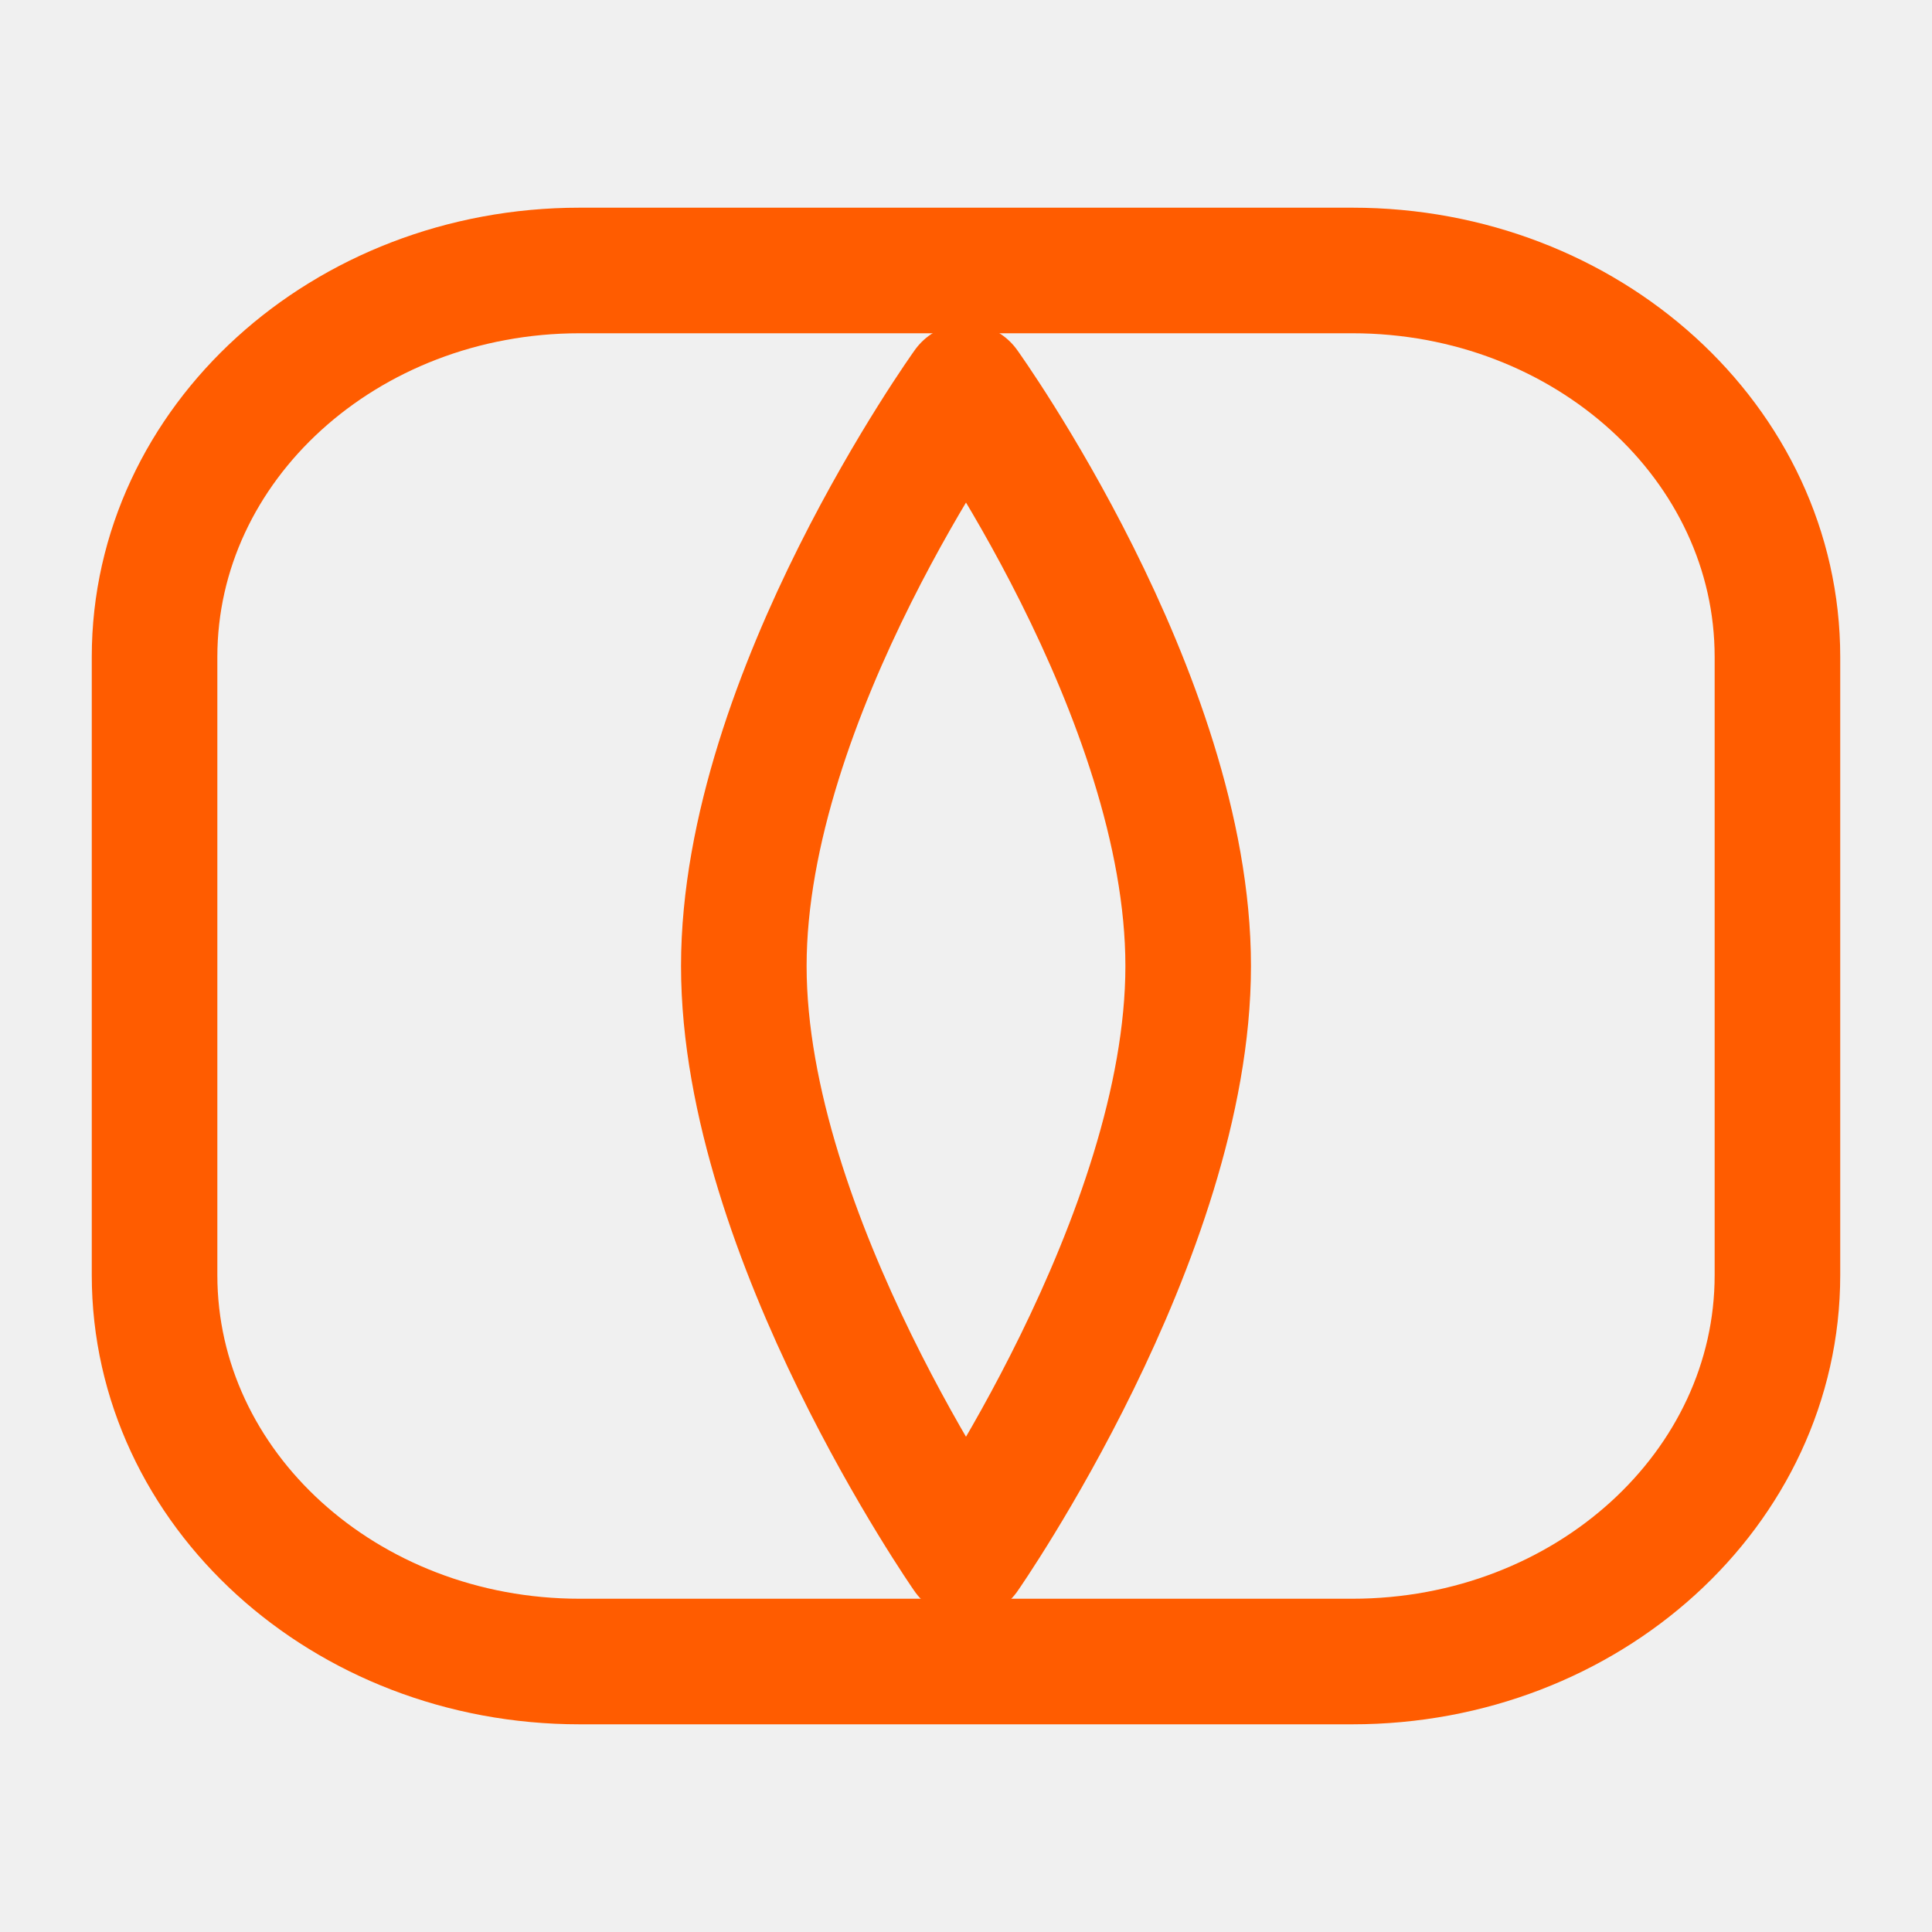
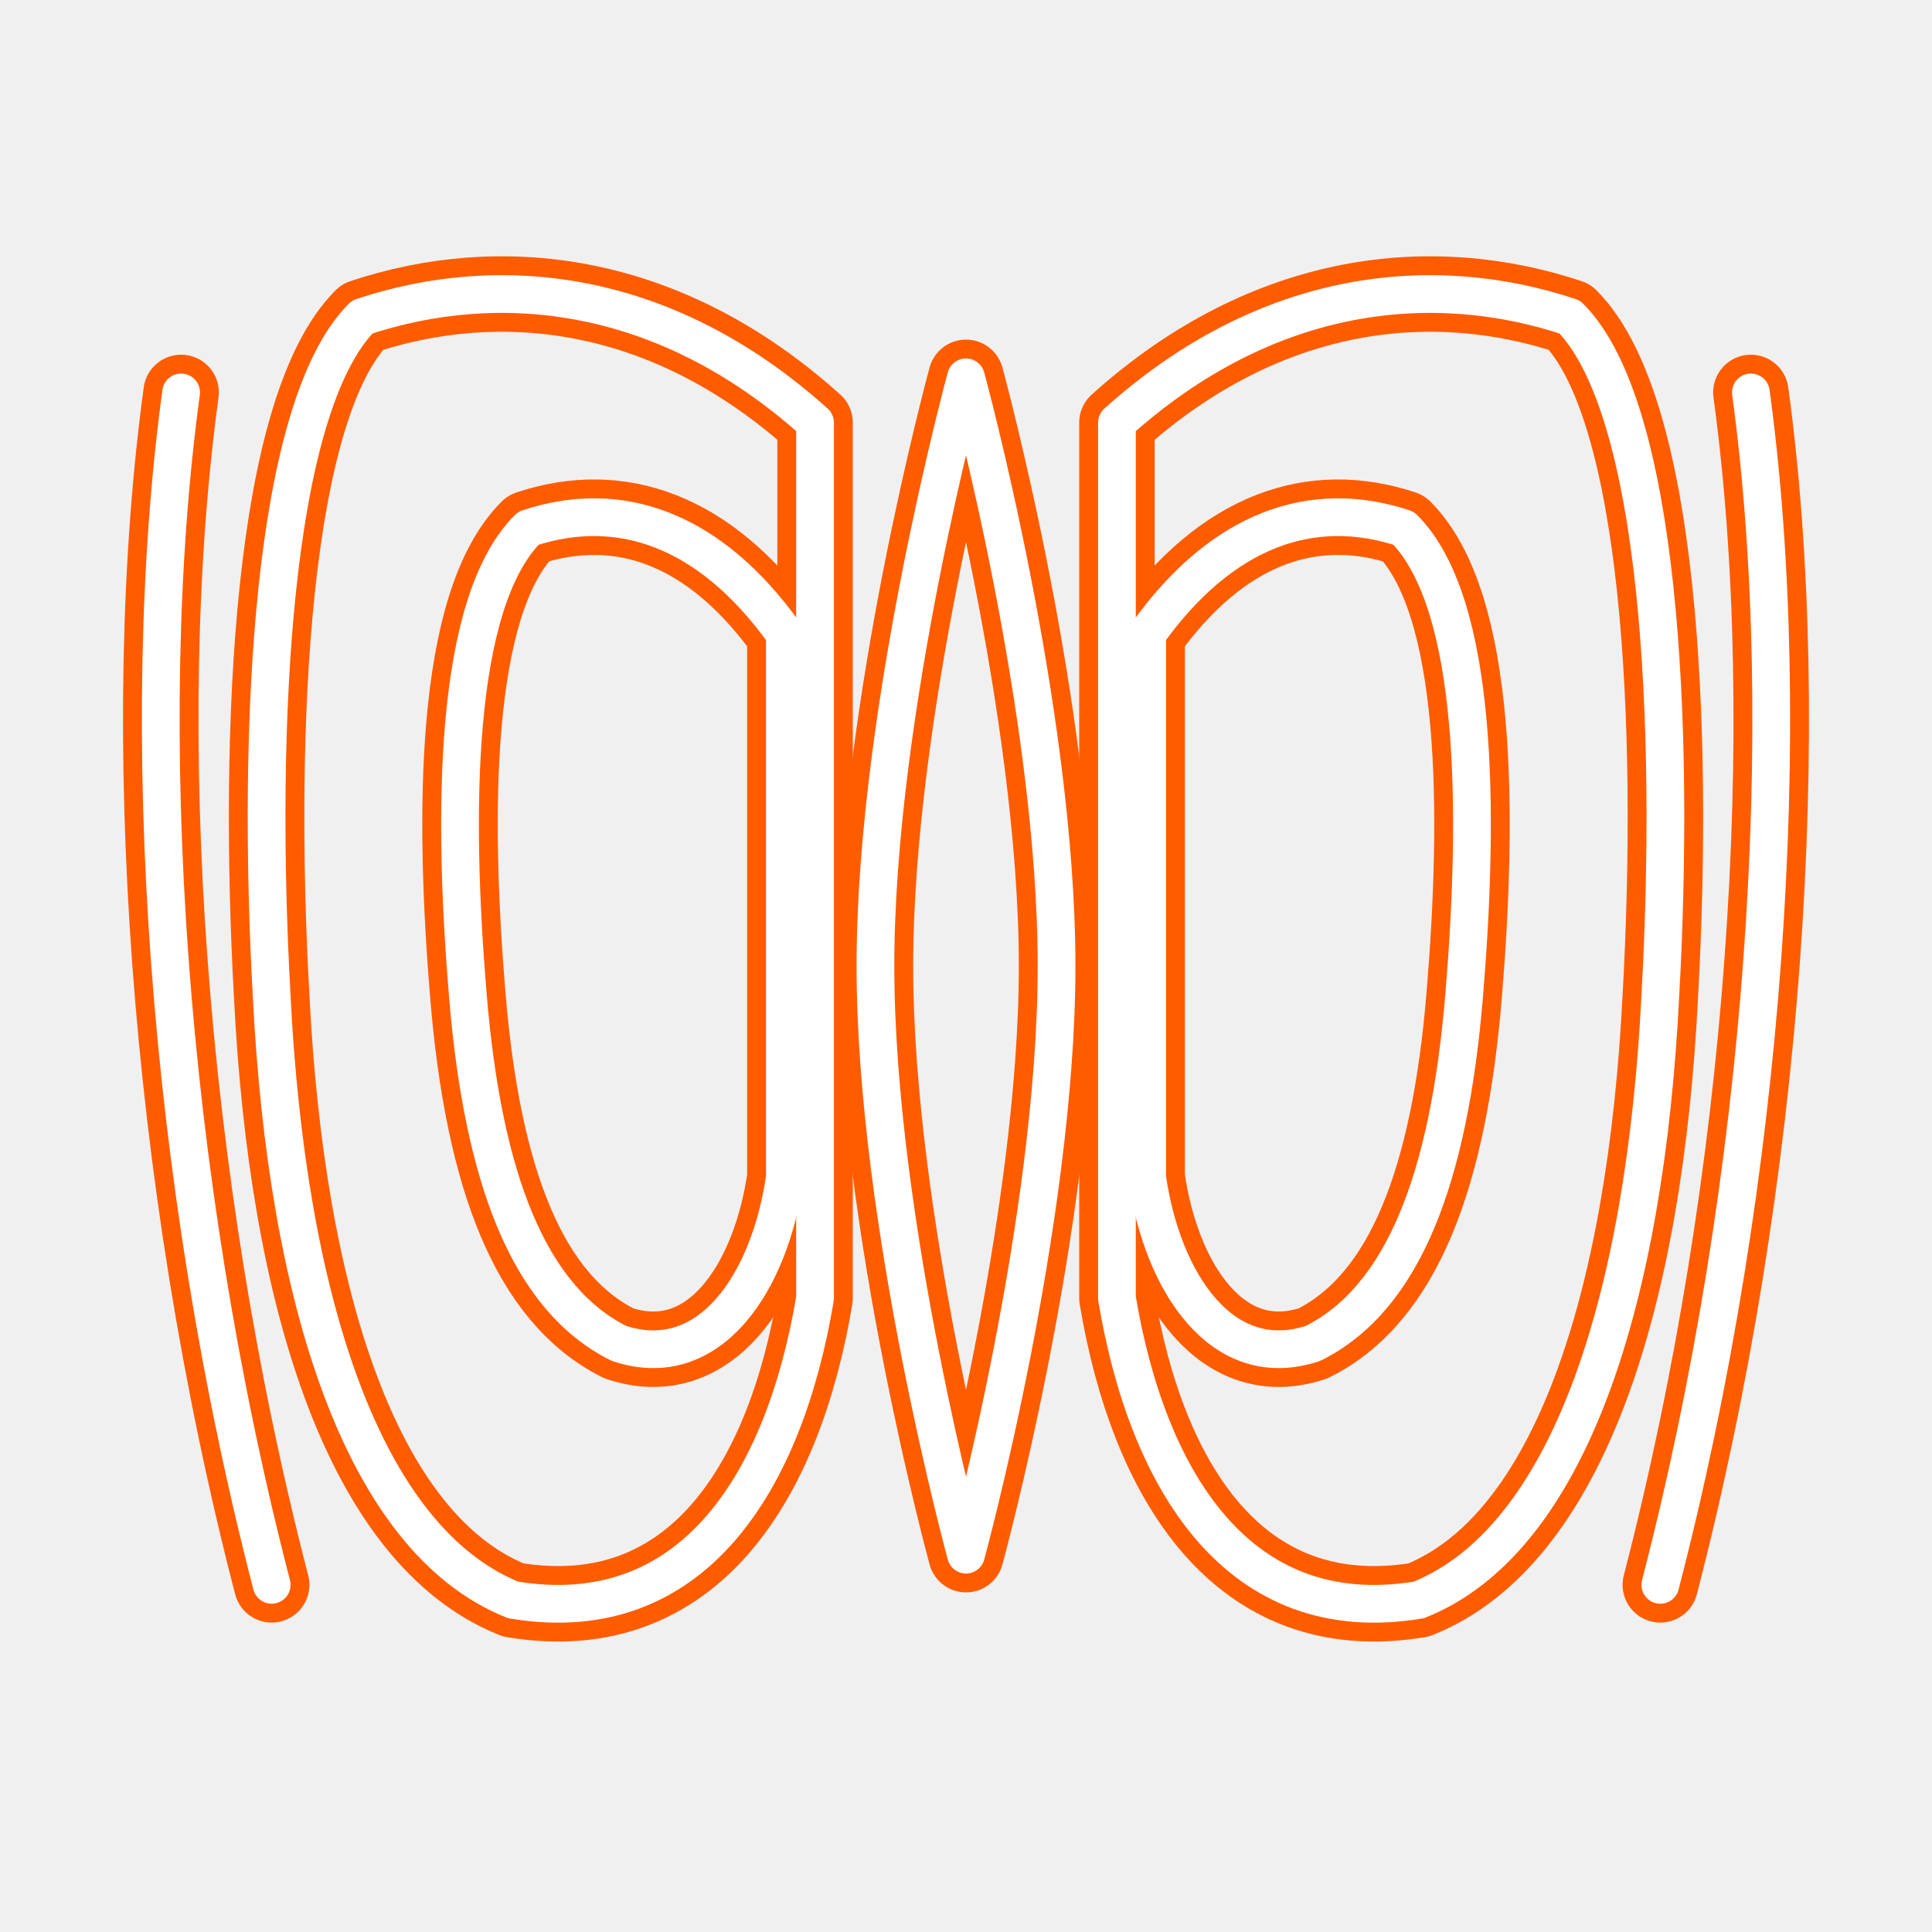
- <svg xmlns="http://www.w3.org/2000/svg" viewBox="0 0 100 100">
-   <g fill="none" stroke="#FF5C00" stroke-width="6.5" stroke-linejoin="round" stroke-linecap="round">
-     <rect x="8" y="14" width="84" height="72" rx="22" ry="20" />
-     <path d="M50 20 C50 20 38.5 36 38.5 50 C38.5 64 50 80.5 50 80.5 C50 80.5 61.5 64 61.5 50 C61.5 36 50 20 50 20 Z" />
+ <svg xmlns="http://www.w3.org/2000/svg" viewBox="0 0 256 256">
+   <g fill="none" stroke-linecap="round" stroke-linejoin="round">
+     <g stroke="#FF5C00" stroke-width="10">
+       <path d="M24 52 C18 96 22 156 36 210" />
+       <path d="M232 52 C238 96 234 156 220 210" />
+       <path d="M48 42 C36 54 34 96 36 132 C38 172 48 204 68 212 C92 216 104 196 108 172 C108 136 108 84 108 56 C88 38 66 36 48 42 Z" />
+       <path d="M208 42 C220 54 222 96 220 132 C218 172 208 204 188 212 C164 216 152 196 148 172 C148 136 148 84 148 56 C168 38 190 36 208 42 Z" />
+       <path d="M70 70 C60 80 60 108 62 132 C64 156 70 172 82 178 C94 182 102 170 104 156 C104 136 104 100 104 84 C94 70 82 66 70 70 Z" />
+       <path d="M186 70 C196 80 196 108 194 132 C192 156 186 172 174 178 C162 182 154 170 152 156 C152 136 152 100 152 84 C162 70 174 66 186 70 Z" />
+       <path d="M128 50 C128 50 116 94 116 128 C116 162 128 206 128 206 C128 206 140 162 140 128 C140 94 128 50 128 50 Z" />
+     </g>
+     <g stroke="#FFFFFF" stroke-width="5">
+       <path d="M24 52 C18 96 22 156 36 210" />
+       <path d="M232 52 C238 96 234 156 220 210" />
+       <path d="M48 42 C36 54 34 96 36 132 C38 172 48 204 68 212 C92 216 104 196 108 172 C108 136 108 84 108 56 C88 38 66 36 48 42 Z" />
+       <path d="M208 42 C220 54 222 96 220 132 C218 172 208 204 188 212 C164 216 152 196 148 172 C148 136 148 84 148 56 C168 38 190 36 208 42 Z" />
+       <path d="M70 70 C60 80 60 108 62 132 C64 156 70 172 82 178 C94 182 102 170 104 156 C104 136 104 100 104 84 C94 70 82 66 70 70 Z" />
+       <path d="M186 70 C196 80 196 108 194 132 C192 156 186 172 174 178 C162 182 154 170 152 156 C152 136 152 100 152 84 C162 70 174 66 186 70 Z" />
+       <path d="M128 50 C128 50 116 94 116 128 C116 162 128 206 128 206 C128 206 140 162 140 128 C140 94 128 50 128 50 Z" />
+     </g>
  </g>
</svg>
